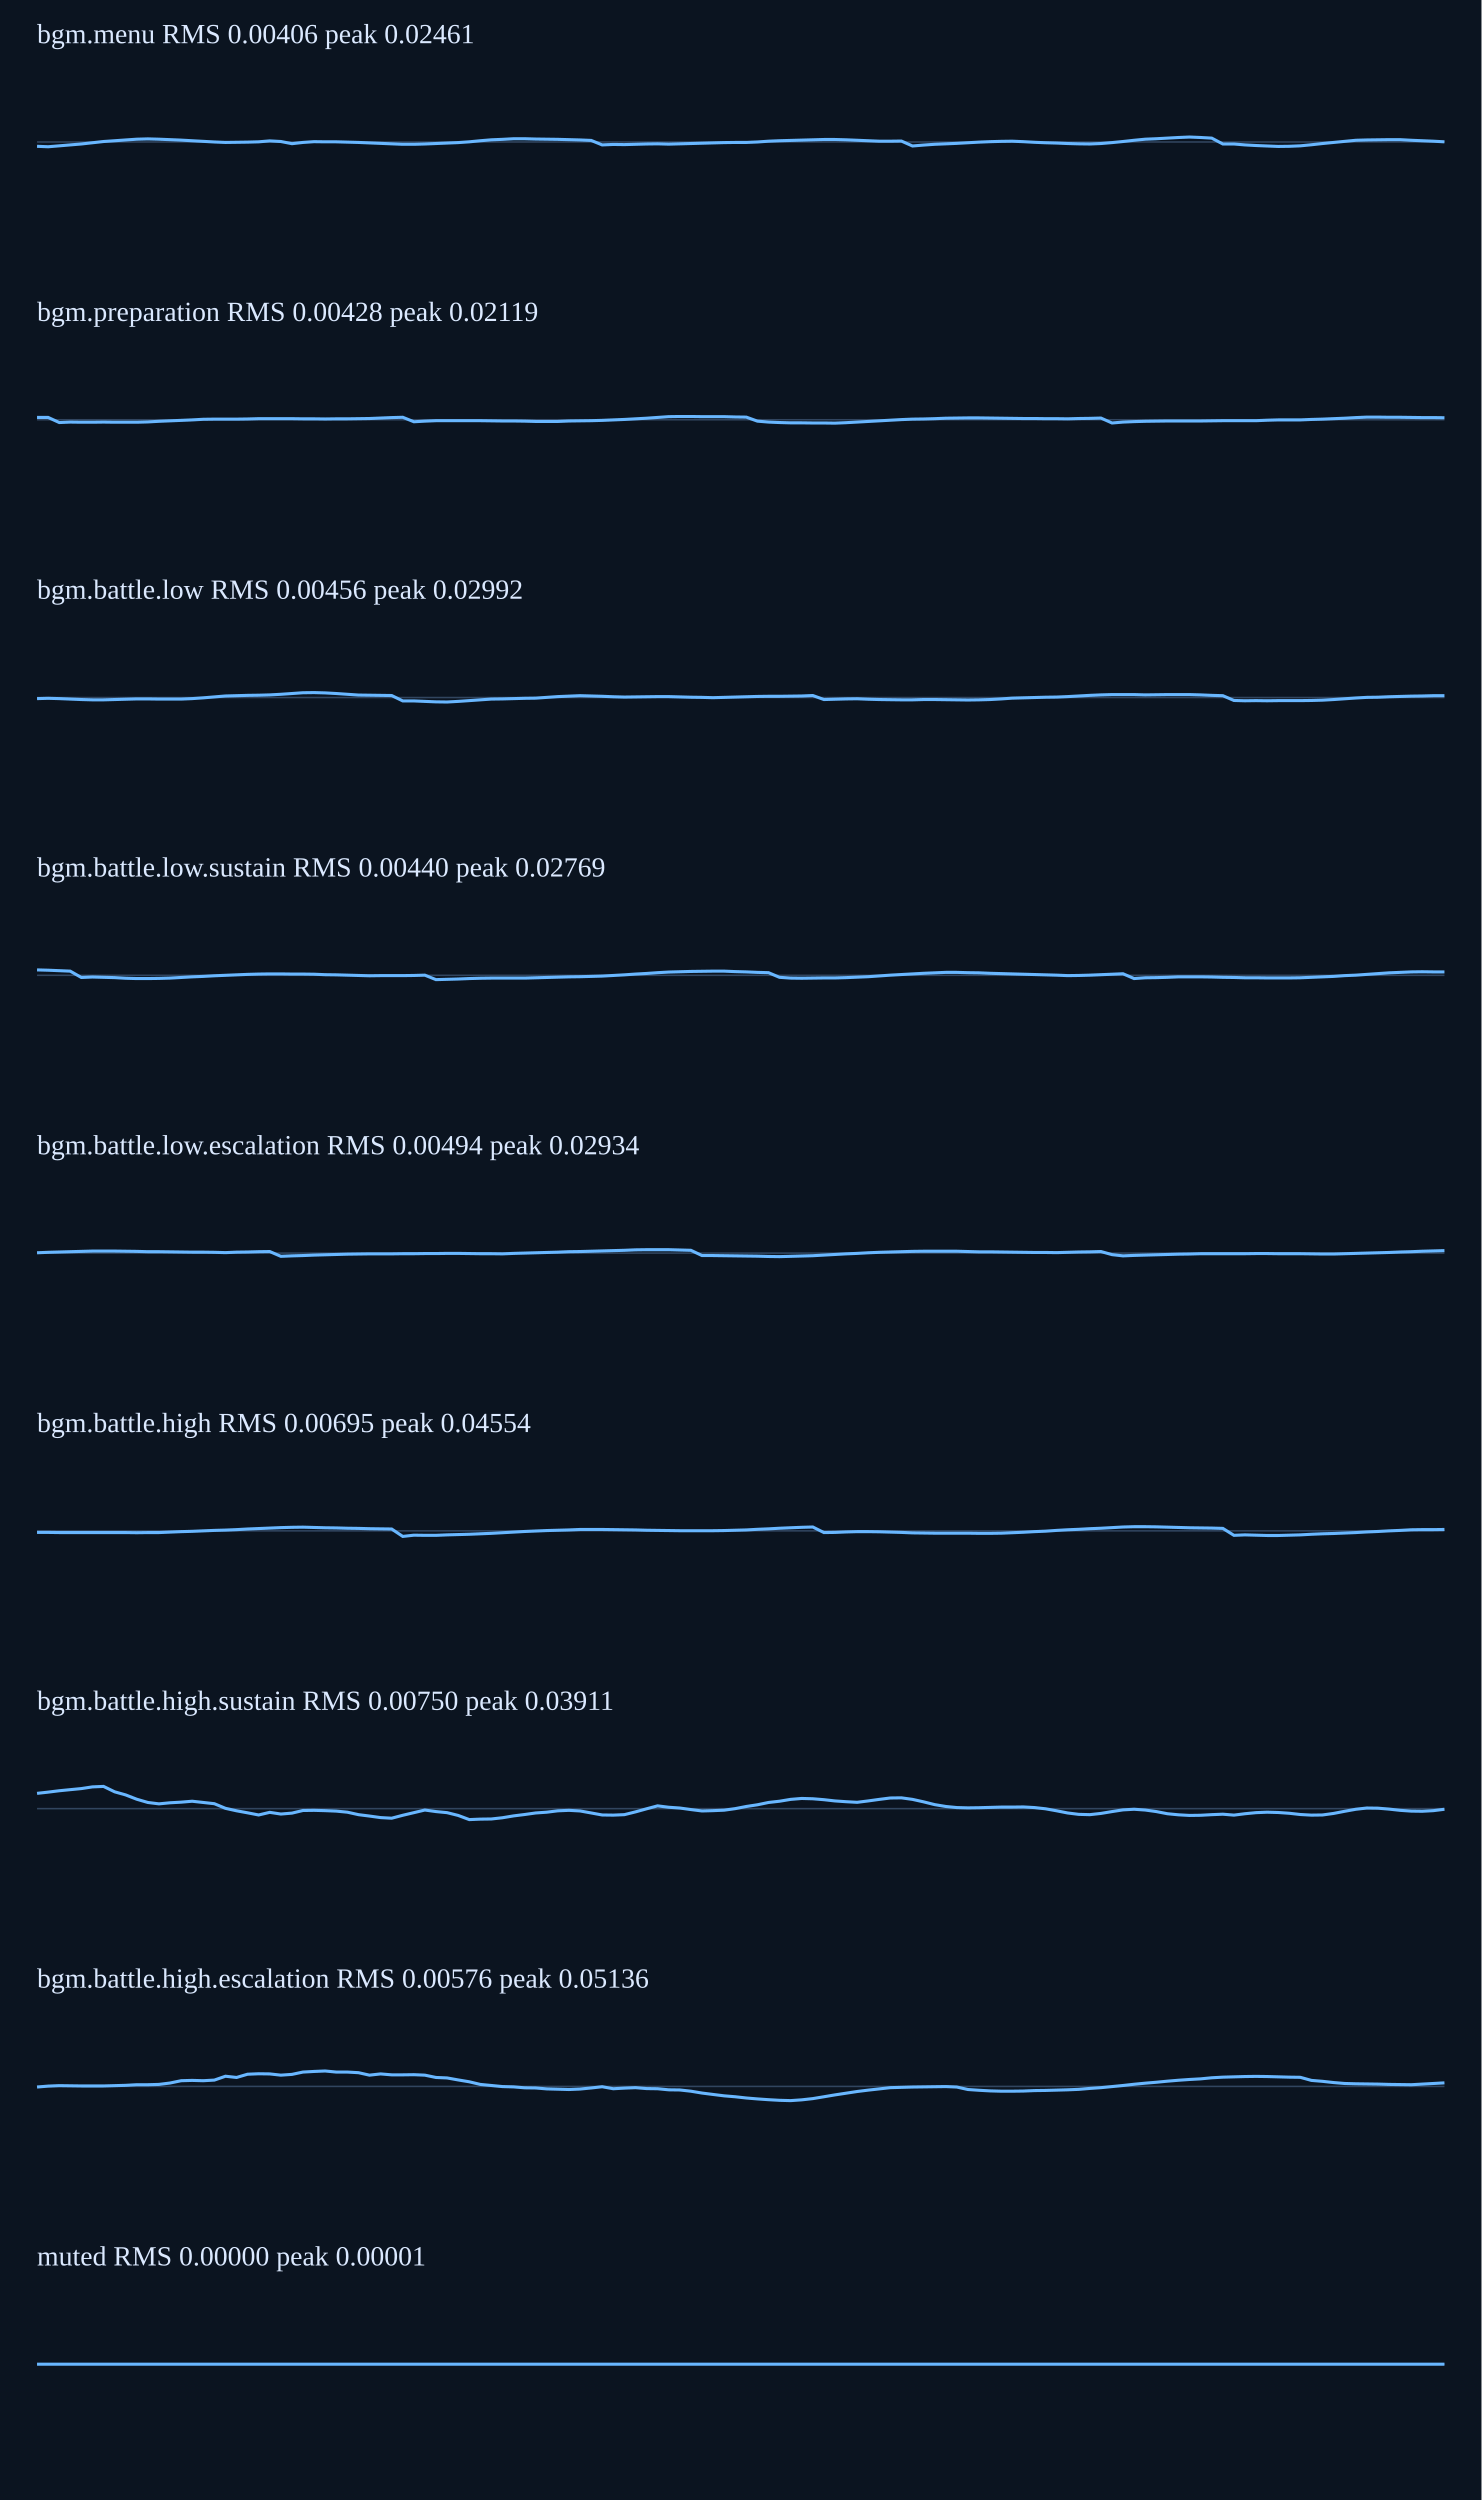
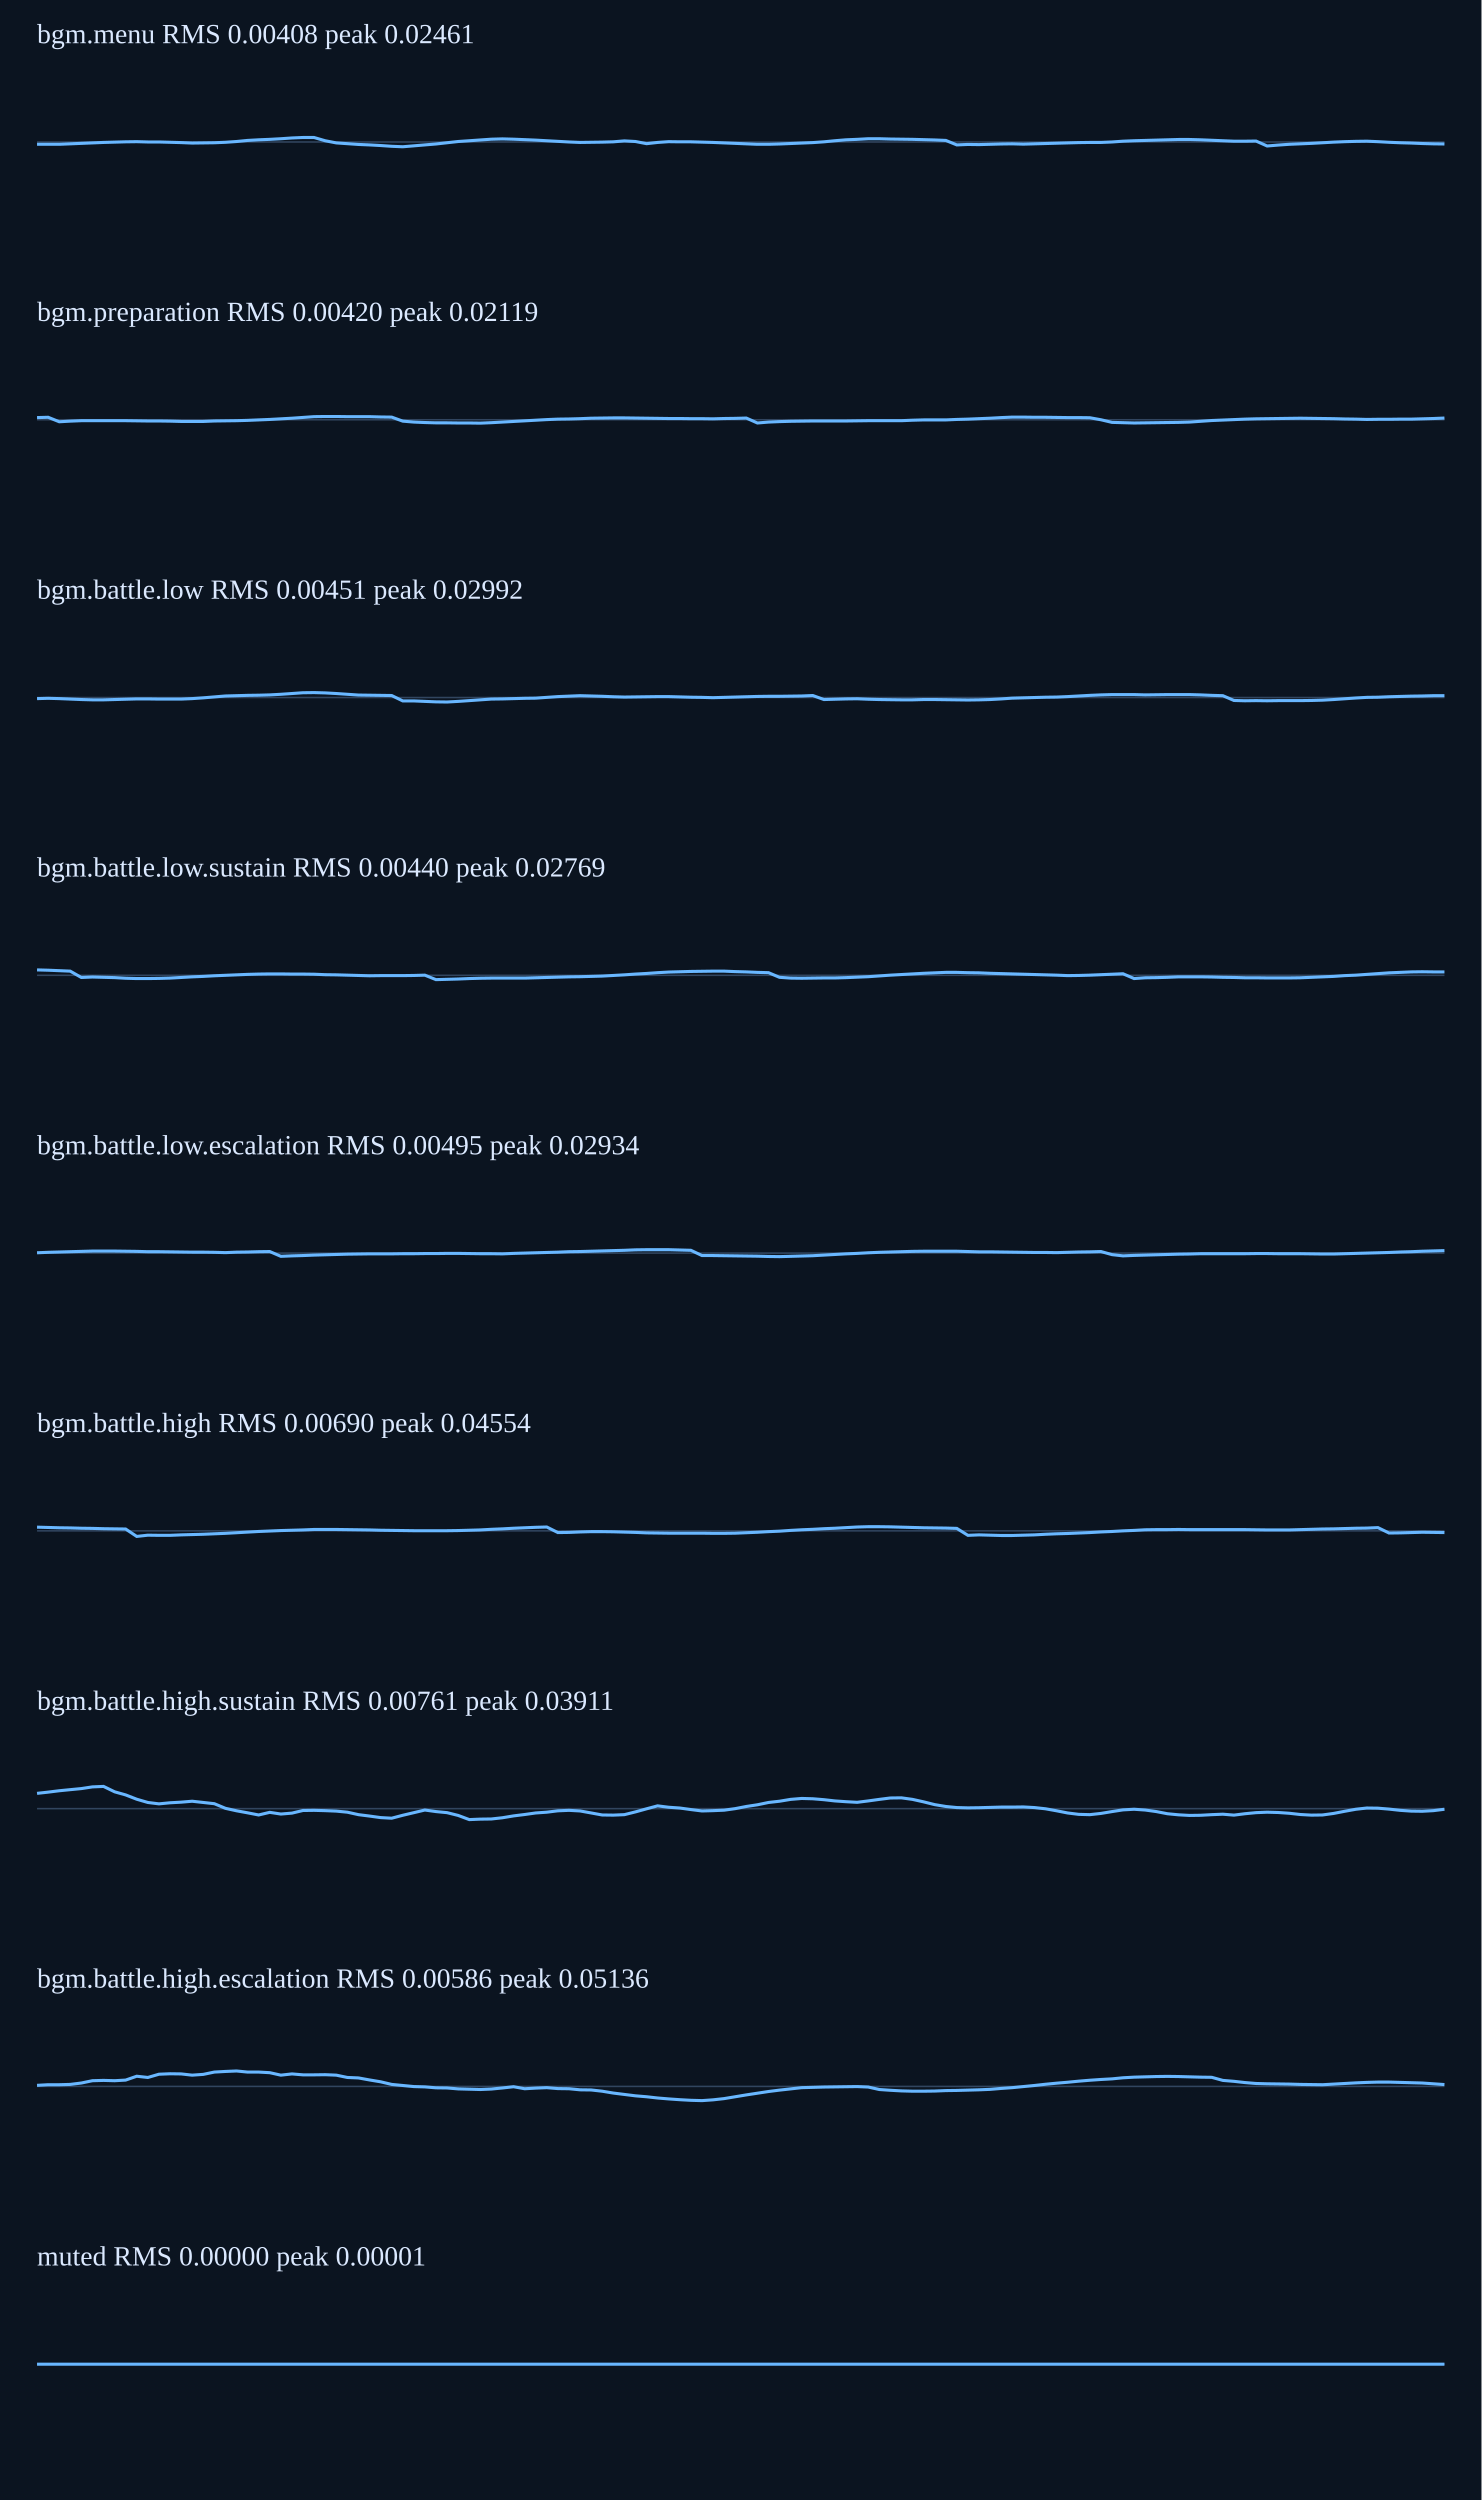
<svg xmlns="http://www.w3.org/2000/svg" width="960" height="1620" viewBox="0 0 960 1620">
  <rect width="100%" height="100%" fill="#0b1420" />
-   <text x="24" y="28" fill="#dbe9ff" font-size="18">bgm.menu RMS 0.00406 peak 0.02461</text>
+   <text x="24" y="28" fill="#dbe9ff" font-size="18">bgm.menu RMS 0.00408 peak 0.02461</text>
  <line x1="24" y1="92" x2="936" y2="92" stroke="#31455f" />
-   <polyline points="24.0,94.8 31.2,95.1 38.4,94.5 45.5,93.9 52.7,93.3 59.9,92.5 67.1,91.7 74.3,91.2 81.4,90.7 88.6,90.2 95.8,90.0 103.0,90.2 110.2,90.5 117.4,90.8 124.5,91.2 131.7,91.6 138.9,92.0 146.1,92.3 153.3,92.2 160.4,92.1 167.6,91.9 174.8,91.3 182.0,91.7 189.2,93.1 196.3,92.3 203.5,91.8 210.7,91.9 217.9,91.9 225.1,92.1 232.3,92.3 239.4,92.6 246.6,92.9 253.8,93.2 261.0,93.5 268.2,93.5 275.3,93.3 282.5,93.0 289.7,92.7 296.9,92.4 304.1,91.9 311.2,91.2 318.4,90.6 325.6,90.3 332.8,89.9 340.0,89.9 347.1,90.1 354.3,90.2 361.5,90.3 368.7,90.5 375.9,90.7 383.1,91.0 390.2,93.9 397.4,93.6 404.6,93.7 411.8,93.5 419.0,93.3 426.1,93.2 433.3,93.4 440.5,93.2 447.7,93.0 454.9,92.8 462.0,92.6 469.2,92.4 476.4,92.3 483.6,92.3 490.8,92.0 498.0,91.5 505.1,91.2 512.3,91.0 519.5,90.8 526.7,90.6 533.9,90.4 541.0,90.4 548.2,90.6 555.4,90.9 562.6,91.2 569.8,91.5 576.9,91.5 584.1,91.4 591.3,94.6 598.5,94.0 605.7,93.5 612.9,93.2 620.0,92.9 627.2,92.5 634.4,92.1 641.6,91.8 648.8,91.6 655.9,91.5 663.1,91.8 670.3,92.2 677.5,92.5 684.7,92.7 691.8,93.0 699.0,93.2 706.2,93.3 713.4,93.0 720.6,92.4 727.7,91.7 734.9,90.9 742.1,90.2 749.3,89.9 756.5,89.5 763.7,89.1 770.8,88.8 778.0,89.1 785.2,89.5 792.4,93.3 799.6,93.3 806.7,93.9 813.9,94.3 821.1,94.6 828.3,94.9 835.5,94.8 842.6,94.5 849.8,93.8 857.0,93.0 864.2,92.3 871.4,91.6 878.6,90.9 885.7,90.7 892.9,90.6 900.1,90.5 907.3,90.5 914.5,90.9 921.6,91.2 928.8,91.5 936.0,91.9" fill="none" stroke="#69b7ff" stroke-width="2" />
-   <text x="24" y="208" fill="#dbe9ff" font-size="18">bgm.preparation RMS 0.00428 peak 0.02119</text>
+   <polyline points="24.0,93.5 31.2,93.5 38.4,93.5 45.5,93.2 52.7,92.9 59.9,92.6 67.1,92.3 74.3,92.1 81.4,91.9 88.6,91.8 95.8,92.0 103.0,92.0 110.2,92.2 117.4,92.4 124.5,92.7 131.7,92.6 138.9,92.5 146.1,92.2 153.3,91.7 160.4,91.0 167.6,90.6 174.8,90.3 182.0,89.9 189.2,89.4 196.3,89.1 203.5,89.1 210.7,91.2 217.9,92.6 225.1,93.1 232.3,93.6 239.4,93.9 246.6,94.3 253.8,94.8 261.0,95.1 268.2,94.5 275.3,93.9 282.5,93.3 289.7,92.5 296.9,91.7 304.1,91.2 311.2,90.7 318.4,90.2 325.6,90.0 332.8,90.2 340.0,90.5 347.1,90.8 354.3,91.2 361.5,91.6 368.7,92.0 375.9,92.3 383.1,92.2 390.2,92.1 397.4,91.9 404.6,91.3 411.8,91.7 419.0,93.1 426.1,92.3 433.3,91.8 440.5,91.9 447.7,91.9 454.9,92.1 462.0,92.3 469.2,92.6 476.4,92.9 483.6,93.2 490.8,93.5 498.0,93.5 505.1,93.3 512.3,93.0 519.5,92.7 526.7,92.4 533.9,91.9 541.0,91.2 548.2,90.6 555.4,90.3 562.6,89.9 569.8,89.9 576.9,90.1 584.1,90.2 591.3,90.3 598.5,90.5 605.7,90.7 612.9,91.0 620.0,93.9 627.2,93.6 634.4,93.7 641.6,93.5 648.8,93.3 655.9,93.2 663.1,93.4 670.3,93.2 677.5,93.0 684.7,92.8 691.8,92.6 699.0,92.4 706.2,92.3 713.4,92.3 720.6,92.0 727.7,91.5 734.9,91.2 742.1,91.0 749.3,90.8 756.5,90.6 763.7,90.4 770.8,90.4 778.0,90.6 785.2,90.9 792.4,91.2 799.6,91.5 806.7,91.5 813.9,91.4 821.1,94.6 828.3,94.0 835.5,93.5 842.6,93.2 849.8,92.9 857.0,92.5 864.2,92.1 871.4,91.8 878.6,91.6 885.7,91.5 892.9,91.8 900.1,92.2 907.3,92.5 914.5,92.7 921.6,93.0 928.8,93.2 936.0,93.3" fill="none" stroke="#69b7ff" stroke-width="2" />
+   <text x="24" y="208" fill="#dbe9ff" font-size="18">bgm.preparation RMS 0.00420 peak 0.02119</text>
  <line x1="24" y1="272" x2="936" y2="272" stroke="#31455f" />
-   <polyline points="24.0,270.5 31.2,270.5 38.4,273.8 45.5,273.5 52.7,273.6 59.9,273.6 67.1,273.5 74.3,273.6 81.4,273.6 88.6,273.6 95.8,273.4 103.0,273.0 110.2,272.7 117.4,272.4 124.5,272.1 131.7,271.7 138.9,271.6 146.1,271.6 153.3,271.6 160.4,271.5 167.6,271.3 174.8,271.3 182.0,271.3 189.2,271.3 196.3,271.4 203.5,271.4 210.7,271.5 217.9,271.4 225.1,271.4 232.3,271.3 239.4,271.2 246.6,270.9 253.8,270.6 261.0,270.4 268.2,273.3 275.3,272.9 282.5,272.6 289.7,272.6 296.9,272.6 304.1,272.6 311.2,272.6 318.4,272.7 325.6,272.8 332.8,272.8 340.0,272.9 347.1,273.1 354.3,273.1 361.5,273.1 368.7,272.8 375.9,272.7 383.1,272.6 390.2,272.4 397.4,272.1 404.6,271.8 411.8,271.4 419.0,271.0 426.1,270.5 433.3,270.0 440.5,269.9 447.7,269.9 454.9,270.0 462.0,270.0 469.2,270.0 476.4,270.2 483.6,270.3 490.8,272.9 498.0,273.5 505.1,273.8 512.3,274.0 519.5,274.0 526.7,274.1 533.9,274.1 541.0,274.2 548.2,273.9 555.4,273.5 562.6,273.1 569.8,272.7 576.9,272.3 584.1,271.9 591.3,271.6 598.5,271.5 605.7,271.3 612.9,271.0 620.0,270.9 627.2,270.8 634.4,270.8 641.6,270.9 648.8,271.0 655.9,271.1 663.1,271.2 670.3,271.2 677.5,271.3 684.7,271.3 691.8,271.4 699.0,271.2 706.2,271.1 713.4,270.9 720.6,274.1 727.7,273.5 734.9,273.2 742.1,273.0 749.3,272.9 756.5,272.8 763.7,272.8 770.8,272.8 778.0,272.8 785.2,272.7 792.4,272.6 799.6,272.6 806.7,272.6 813.9,272.6 821.1,272.3 828.3,272.1 835.5,272.1 842.6,272.1 849.8,271.8 857.0,271.6 864.2,271.3 871.4,271.0 878.6,270.6 885.7,270.3 892.9,270.3 900.1,270.4 907.3,270.4 914.5,270.5 921.6,270.6 928.8,270.6 936.0,270.7" fill="none" stroke="#69b7ff" stroke-width="2" />
-   <text x="24" y="388" fill="#dbe9ff" font-size="18">bgm.battle.low RMS 0.00456 peak 0.02992</text>
+   <polyline points="24.0,270.6 31.2,270.4 38.4,273.3 45.5,272.9 52.7,272.6 59.9,272.6 67.1,272.6 74.3,272.6 81.4,272.6 88.6,272.7 95.8,272.8 103.0,272.8 110.2,272.9 117.4,273.1 124.5,273.1 131.7,273.1 138.9,272.8 146.1,272.7 153.3,272.6 160.4,272.4 167.6,272.1 174.8,271.8 182.0,271.4 189.2,271.0 196.3,270.5 203.5,270.0 210.7,269.9 217.9,269.9 225.1,270.0 232.3,270.0 239.4,270.0 246.6,270.2 253.8,270.3 261.0,272.9 268.2,273.5 275.3,273.8 282.5,274.0 289.7,274.0 296.9,274.1 304.1,274.1 311.2,274.2 318.4,273.9 325.6,273.5 332.8,273.1 340.0,272.7 347.1,272.3 354.3,271.9 361.5,271.6 368.7,271.5 375.9,271.3 383.1,271.0 390.2,270.9 397.4,270.8 404.6,270.8 411.8,270.9 419.0,271.0 426.1,271.1 433.3,271.2 440.5,271.2 447.7,271.3 454.9,271.3 462.0,271.4 469.2,271.2 476.4,271.1 483.6,270.9 490.8,274.1 498.0,273.5 505.1,273.2 512.3,273.0 519.5,272.9 526.7,272.8 533.9,272.8 541.0,272.8 548.2,272.8 555.4,272.7 562.6,272.6 569.8,272.6 576.9,272.6 584.1,272.6 591.3,272.3 598.5,272.1 605.7,272.1 612.9,272.1 620.0,271.8 627.2,271.6 634.4,271.3 641.6,271.0 648.8,270.6 655.9,270.3 663.1,270.3 670.3,270.4 677.5,270.4 684.7,270.5 691.8,270.6 699.0,270.6 706.2,270.7 713.4,272.0 720.6,273.7 727.7,273.9 734.9,274.1 742.1,274.0 749.3,273.9 756.5,273.8 763.7,273.7 770.8,273.5 778.0,273.0 785.2,272.5 792.4,272.2 799.6,271.9 806.7,271.6 813.9,271.4 821.1,271.3 828.3,271.2 835.5,271.1 842.6,271.0 849.8,271.1 857.0,271.2 864.2,271.3 871.4,271.5 878.6,271.6 885.7,271.8 892.9,271.7 900.1,271.7 907.3,271.6 914.5,271.6 921.6,271.4 928.8,271.2 936.0,270.9" fill="none" stroke="#69b7ff" stroke-width="2" />
+   <text x="24" y="388" fill="#dbe9ff" font-size="18">bgm.battle.low RMS 0.00451 peak 0.02992</text>
  <line x1="24" y1="452" x2="936" y2="452" stroke="#31455f" />
  <polyline points="24.0,452.7 31.2,452.5 38.4,452.7 45.5,453.0 52.7,453.3 59.9,453.5 67.1,453.5 74.3,453.3 81.4,453.1 88.6,452.9 95.8,452.9 103.0,453.0 110.2,453.0 117.4,453.0 124.5,452.7 131.7,452.2 138.9,451.6 146.1,451.0 153.3,450.8 160.4,450.6 167.6,450.5 174.8,450.3 182.0,449.9 189.2,449.4 196.3,448.9 203.5,448.8 210.7,449.0 217.9,449.4 225.1,449.9 232.3,450.4 239.4,450.5 246.6,450.6 253.8,450.7 261.0,454.2 268.2,454.2 275.3,454.5 282.5,454.8 289.7,454.9 296.9,454.5 304.1,454.0 311.2,453.5 318.4,453.0 325.6,452.9 332.8,452.7 340.0,452.5 347.1,452.4 354.3,451.9 361.5,451.4 368.7,451.1 375.9,450.8 383.1,451.0 390.2,451.2 397.4,451.5 404.6,451.7 411.8,451.6 419.0,451.5 426.1,451.4 433.3,451.4 440.5,451.6 447.7,451.8 454.9,451.9 462.0,452.1 469.2,451.9 476.4,451.7 483.6,451.5 490.8,451.3 498.0,451.2 505.1,451.2 512.3,451.1 519.5,451.0 526.7,450.7 533.9,453.3 541.0,453.1 548.2,452.9 555.4,452.8 562.6,453.1 569.8,453.3 576.9,453.4 584.1,453.5 591.3,453.5 598.5,453.3 605.7,453.3 612.9,453.4 620.0,453.5 627.2,453.6 634.4,453.5 641.6,453.3 648.8,452.9 655.9,452.4 663.1,452.2 670.3,452.0 677.5,451.8 684.7,451.7 691.8,451.4 699.0,451.0 706.2,450.6 713.4,450.3 720.6,450.1 727.7,450.1 734.9,450.1 742.1,450.3 749.3,450.2 756.5,450.1 763.7,450.1 770.8,450.1 778.0,450.3 785.2,450.6 792.4,450.8 799.6,453.9 806.7,454.1 813.9,454.0 821.1,454.1 828.3,454.0 835.5,454.0 842.6,454.0 849.8,453.9 857.0,453.7 864.2,453.3 871.4,452.8 878.6,452.3 885.7,451.9 892.9,451.8 900.1,451.5 907.3,451.3 914.5,451.1 921.6,451.0 928.8,450.8 936.0,450.8" fill="none" stroke="#69b7ff" stroke-width="2" />
  <text x="24" y="568" fill="#dbe9ff" font-size="18">bgm.battle.low.sustain RMS 0.00440 peak 0.02769</text>
  <line x1="24" y1="632" x2="936" y2="632" stroke="#31455f" />
  <polyline points="24.0,628.5 31.2,628.7 38.4,629.0 45.5,629.3 52.7,633.4 59.9,633.1 67.1,633.3 74.3,633.5 81.4,633.9 88.6,634.1 95.8,634.1 103.0,634.0 110.2,633.8 117.4,633.4 124.5,633.0 131.7,632.7 138.9,632.3 146.1,632.0 153.3,631.7 160.4,631.4 167.6,631.2 174.8,631.1 182.0,631.1 189.2,631.2 196.3,631.2 203.5,631.3 210.7,631.6 217.9,631.7 225.1,631.9 232.3,632.1 239.4,632.3 246.6,632.2 253.8,632.2 261.0,632.2 268.2,632.1 275.3,631.9 282.5,634.8 289.7,634.6 296.9,634.4 304.1,634.1 311.2,633.9 318.4,633.8 325.6,633.8 332.8,633.8 340.0,633.8 347.1,633.6 354.3,633.4 361.5,633.2 368.7,633.0 375.9,632.9 383.1,632.7 390.2,632.5 397.4,632.1 404.6,631.7 411.8,631.2 419.0,630.8 426.1,630.3 433.3,629.9 440.5,629.7 447.7,629.5 454.9,629.4 462.0,629.3 469.2,629.3 476.4,629.6 483.6,629.8 490.8,630.1 498.0,630.3 505.1,633.3 512.3,633.8 519.5,633.9 526.7,633.8 533.9,633.7 541.0,633.7 548.2,633.5 555.4,633.2 562.6,632.9 569.8,632.4 576.9,631.9 584.1,631.5 591.3,631.1 598.5,630.7 605.7,630.4 612.9,630.1 620.0,630.1 627.2,630.3 634.4,630.4 641.6,630.7 648.8,630.9 655.9,631.1 663.1,631.3 670.3,631.5 677.5,631.7 684.7,631.9 691.8,632.2 699.0,632.1 706.2,631.9 713.4,631.6 720.6,631.3 727.7,631.0 734.9,634.1 742.1,633.6 749.3,633.5 756.5,633.3 763.7,633.0 770.8,633.0 778.0,633.0 785.2,633.1 792.4,633.3 799.6,633.4 806.7,633.6 813.9,633.6 821.1,633.7 828.3,633.7 835.5,633.7 842.6,633.6 849.8,633.3 857.0,633.0 864.2,632.7 871.4,632.2 878.6,631.9 885.7,631.4 892.9,630.9 900.1,630.4 907.3,630.1 914.5,629.8 921.6,629.7 928.8,629.8 936.0,629.8" fill="none" stroke="#69b7ff" stroke-width="2" />
-   <text x="24" y="748" fill="#dbe9ff" font-size="18">bgm.battle.low.escalation RMS 0.00494 peak 0.02934</text>
+   <text x="24" y="748" fill="#dbe9ff" font-size="18">bgm.battle.low.escalation RMS 0.00495 peak 0.02934</text>
  <line x1="24" y1="812" x2="936" y2="812" stroke="#31455f" />
  <polyline points="24.0,811.8 31.2,811.5 38.4,811.3 45.5,811.1 52.7,810.9 59.9,810.7 67.1,810.7 74.3,810.7 81.4,810.8 88.6,810.9 95.8,811.1 103.0,811.1 110.2,811.2 117.4,811.3 124.5,811.4 131.7,811.4 138.9,811.5 146.1,811.7 153.3,811.4 160.4,811.3 167.6,811.1 174.8,811.0 182.0,814.1 189.2,813.8 196.3,813.6 203.5,813.3 210.7,813.1 217.9,812.9 225.1,812.7 232.3,812.6 239.4,812.5 246.6,812.5 253.8,812.5 261.0,812.4 268.2,812.4 275.3,812.3 282.5,812.3 289.7,812.2 296.9,812.2 304.1,812.3 311.2,812.4 318.4,812.4 325.6,812.5 332.8,812.2 340.0,812.0 347.1,811.8 354.3,811.6 361.5,811.4 368.7,811.1 375.9,811.0 383.1,810.8 390.2,810.6 397.4,810.4 404.6,810.2 411.8,809.9 419.0,809.8 426.1,809.8 433.3,809.8 440.5,810.0 447.7,810.2 454.9,813.6 462.0,813.6 469.2,813.7 476.4,813.8 483.6,813.9 490.8,814.0 498.0,814.2 505.1,814.3 512.3,814.1 519.5,813.9 526.7,813.7 533.9,813.3 541.0,812.9 548.2,812.5 555.4,812.2 562.6,811.8 569.8,811.5 576.9,811.3 584.1,811.1 591.3,810.9 598.5,810.8 605.7,810.8 612.9,810.8 620.0,810.8 627.2,811.0 634.4,811.2 641.6,811.2 648.8,811.3 655.9,811.4 663.1,811.5 670.3,811.6 677.5,811.6 684.7,811.7 691.8,811.5 699.0,811.3 706.2,811.2 713.4,811.0 720.6,813.0 727.7,813.8 734.9,813.5 742.1,813.3 749.3,813.1 756.5,812.9 763.7,812.7 770.8,812.6 778.0,812.4 785.2,812.4 792.4,812.4 799.6,812.4 806.7,812.4 813.9,812.3 821.1,812.3 828.3,812.4 835.5,812.4 842.6,812.4 849.8,812.5 857.0,812.6 864.2,812.6 871.4,812.4 878.6,812.2 885.7,812.0 892.9,811.8 900.1,811.6 907.3,811.3 914.5,811.1 921.6,810.8 928.8,810.6 936.0,810.4" fill="none" stroke="#69b7ff" stroke-width="2" />
-   <text x="24" y="928" fill="#dbe9ff" font-size="18">bgm.battle.high RMS 0.00695 peak 0.04554</text>
+   <text x="24" y="928" fill="#dbe9ff" font-size="18">bgm.battle.high RMS 0.00690 peak 0.04554</text>
  <line x1="24" y1="992" x2="936" y2="992" stroke="#31455f" />
-   <polyline points="24.0,993.0 31.2,993.0 38.4,993.1 45.5,993.1 52.7,993.1 59.9,993.1 67.1,993.1 74.3,993.1 81.4,993.1 88.6,993.2 95.8,993.1 103.0,993.1 110.2,992.8 117.4,992.5 124.5,992.3 131.7,992.0 138.9,991.7 146.1,991.5 153.3,991.2 160.4,990.8 167.6,990.5 174.8,990.2 182.0,989.9 189.2,989.7 196.3,989.6 203.5,989.8 210.7,990.0 217.9,990.1 225.1,990.3 232.3,990.4 239.4,990.6 246.6,990.7 253.8,990.8 261.0,995.6 268.2,994.8 275.3,994.9 282.5,994.9 289.7,994.6 296.9,994.4 304.1,994.2 311.2,993.9 318.4,993.6 325.6,993.2 332.8,992.8 340.0,992.4 347.1,992.1 354.3,991.8 361.5,991.6 368.7,991.4 375.9,991.1 383.1,991.1 390.2,991.1 397.4,991.2 404.6,991.3 411.8,991.4 419.0,991.6 426.1,991.7 433.3,991.8 440.5,991.9 447.7,991.9 454.9,991.9 462.0,991.9 469.2,991.8 476.4,991.6 483.6,991.4 490.8,991.0 498.0,990.7 505.1,990.3 512.3,990.0 519.5,989.7 526.7,989.5 533.9,993.1 541.0,993.0 548.2,992.7 555.4,992.5 562.6,992.5 569.8,992.6 576.9,992.8 584.1,993.0 591.3,993.3 598.5,993.4 605.7,993.5 612.9,993.5 620.0,993.5 627.2,993.5 634.4,993.6 641.6,993.6 648.8,993.5 655.9,993.2 663.1,992.9 670.3,992.5 677.5,992.2 684.7,991.7 691.8,991.3 699.0,991.0 706.2,990.6 713.4,990.3 720.6,989.9 727.7,989.5 734.9,989.3 742.1,989.3 749.3,989.4 756.5,989.6 763.7,989.8 770.8,990.0 778.0,990.1 785.2,990.2 792.4,990.4 799.6,994.9 806.7,994.6 813.9,994.8 821.1,995.0 828.3,995.0 835.5,994.8 842.6,994.6 849.8,994.2 857.0,993.9 864.2,993.7 871.4,993.4 878.6,993.1 885.7,992.7 892.9,992.4 900.1,992.0 907.3,991.7 914.5,991.3 921.6,991.2 928.8,991.2 936.0,991.1" fill="none" stroke="#69b7ff" stroke-width="2" />
-   <text x="24" y="1108" fill="#dbe9ff" font-size="18">bgm.battle.high.sustain RMS 0.00750 peak 0.03911</text>
+   <polyline points="24.0,989.6 31.2,989.8 38.4,990.0 45.5,990.1 52.7,990.3 59.9,990.4 67.1,990.6 74.3,990.7 81.4,990.8 88.6,995.6 95.8,994.8 103.0,994.9 110.2,994.9 117.4,994.6 124.5,994.4 131.7,994.2 138.9,993.9 146.1,993.6 153.3,993.2 160.4,992.8 167.6,992.4 174.8,992.1 182.0,991.8 189.2,991.6 196.3,991.4 203.5,991.1 210.7,991.1 217.9,991.1 225.1,991.2 232.3,991.3 239.4,991.4 246.6,991.6 253.8,991.7 261.0,991.8 268.2,991.9 275.3,991.9 282.5,991.9 289.7,991.9 296.9,991.8 304.1,991.6 311.2,991.4 318.4,991.0 325.6,990.7 332.8,990.3 340.0,990.0 347.1,989.7 354.3,989.5 361.5,993.1 368.7,993.0 375.9,992.7 383.1,992.5 390.2,992.5 397.4,992.6 404.6,992.8 411.8,993.0 419.0,993.3 426.1,993.4 433.3,993.5 440.5,993.5 447.7,993.5 454.9,993.5 462.0,993.6 469.2,993.6 476.4,993.5 483.6,993.2 490.8,992.9 498.0,992.5 505.1,992.2 512.3,991.7 519.5,991.3 526.7,991.0 533.9,990.6 541.0,990.3 548.2,989.9 555.4,989.5 562.6,989.3 569.8,989.3 576.9,989.4 584.1,989.6 591.3,989.8 598.5,990.0 605.7,990.1 612.9,990.2 620.0,990.4 627.2,994.9 634.4,994.6 641.6,994.8 648.8,995.0 655.9,995.0 663.1,994.8 670.3,994.6 677.5,994.2 684.7,993.9 691.8,993.7 699.0,993.4 706.2,993.1 713.4,992.7 720.6,992.4 727.7,992.0 734.9,991.7 742.1,991.3 749.3,991.2 756.5,991.2 763.7,991.1 770.8,991.2 778.0,991.2 785.2,991.2 792.4,991.2 799.6,991.2 806.7,991.2 813.9,991.3 821.1,991.4 828.3,991.4 835.5,991.4 842.6,991.2 849.8,991.0 857.0,990.8 864.2,990.7 871.4,990.5 878.6,990.3 885.7,990.2 892.9,989.9 900.1,993.4 907.3,993.3 914.5,993.1 921.6,992.9 928.8,993.0 936.0,993.1" fill="none" stroke="#69b7ff" stroke-width="2" />
+   <text x="24" y="1108" fill="#dbe9ff" font-size="18">bgm.battle.high.sustain RMS 0.00761 peak 0.03911</text>
  <line x1="24" y1="1172" x2="936" y2="1172" stroke="#31455f" />
  <polyline points="24.0,1162.1 31.2,1161.3 38.4,1160.4 45.5,1159.7 52.7,1159.0 59.9,1157.9 67.1,1157.6 74.3,1161.1 81.4,1163.1 88.6,1165.9 95.8,1168.0 103.0,1168.9 110.2,1168.2 117.4,1167.8 124.5,1167.2 131.7,1168.0 138.9,1168.8 146.1,1171.8 153.3,1173.4 160.4,1174.7 167.6,1176.1 174.8,1174.4 182.0,1175.5 189.2,1174.9 196.3,1173.2 203.5,1173.1 210.7,1173.3 217.9,1173.6 225.1,1174.3 232.3,1175.9 239.4,1176.8 246.6,1177.8 253.8,1178.2 261.0,1176.3 268.2,1174.6 275.3,1172.9 282.5,1173.9 289.7,1174.6 296.9,1176.4 304.1,1179.1 311.2,1178.8 318.4,1178.7 325.6,1177.9 332.8,1176.7 340.0,1175.8 347.1,1174.8 354.3,1174.3 361.5,1173.4 368.7,1173.1 375.9,1173.5 383.1,1174.8 390.2,1176.1 397.4,1176.2 404.6,1175.9 411.8,1174.1 419.0,1172.1 426.1,1170.2 433.3,1171.1 440.5,1171.6 447.7,1172.6 454.9,1173.5 462.0,1173.3 469.2,1173.0 476.4,1172.0 483.6,1170.6 490.8,1169.5 498.0,1168.0 505.1,1167.2 512.3,1166.0 519.5,1165.4 526.7,1165.6 533.9,1166.2 541.0,1167.0 548.2,1167.5 555.4,1167.9 562.6,1167.0 569.8,1166.0 576.9,1165.1 584.1,1165.0 591.3,1166.0 598.5,1167.6 605.7,1169.4 612.9,1170.6 620.0,1171.3 627.2,1171.5 634.4,1171.4 641.6,1171.2 648.8,1171.0 655.9,1171.0 663.1,1170.9 670.3,1171.3 677.5,1172.1 684.7,1173.4 691.8,1174.8 699.0,1175.7 706.2,1175.9 713.4,1175.1 720.6,1173.9 727.7,1172.8 734.9,1172.4 742.1,1172.9 749.3,1173.9 756.5,1175.3 763.7,1176.0 770.8,1176.4 778.0,1176.3 785.2,1175.9 792.4,1175.6 799.6,1176.2 806.7,1175.3 813.9,1174.6 821.1,1174.3 828.3,1174.5 835.5,1175.0 842.6,1175.8 849.8,1176.2 857.0,1176.1 864.2,1175.1 871.4,1173.7 878.6,1172.4 885.7,1171.6 892.9,1171.7 900.1,1172.3 907.3,1173.1 914.5,1173.6 921.6,1173.7 928.8,1173.3 936.0,1172.4" fill="none" stroke="#69b7ff" stroke-width="2" />
-   <text x="24" y="1288" fill="#dbe9ff" font-size="18">bgm.battle.high.escalation RMS 0.00576 peak 0.05136</text>
+   <text x="24" y="1288" fill="#dbe9ff" font-size="18">bgm.battle.high.escalation RMS 0.00586 peak 0.05136</text>
  <line x1="24" y1="1352" x2="936" y2="1352" stroke="#31455f" />
-   <polyline points="24.0,1352.4 31.2,1351.8 38.4,1351.5 45.5,1351.6 52.7,1351.7 59.9,1351.7 67.1,1351.7 74.3,1351.5 81.4,1351.3 88.6,1350.9 95.8,1350.9 103.0,1350.7 110.2,1349.8 117.4,1348.3 124.5,1348.1 131.7,1348.3 138.9,1347.9 146.1,1345.4 153.3,1346.2 160.4,1344.1 167.6,1343.8 174.8,1343.9 182.0,1344.7 189.2,1344.2 196.3,1342.7 203.5,1342.3 210.7,1342.0 217.9,1342.7 225.1,1342.7 232.3,1343.1 239.4,1344.7 246.6,1343.9 253.8,1344.5 261.0,1344.5 268.2,1344.4 275.3,1344.7 282.5,1346.2 289.7,1346.5 296.9,1347.8 304.1,1349.0 311.2,1350.7 318.4,1351.4 325.6,1352.1 332.8,1352.3 340.0,1352.9 347.1,1353.0 354.3,1353.6 361.5,1353.8 368.7,1354.0 375.9,1353.7 383.1,1353.0 390.2,1352.2 397.4,1353.5 404.6,1353.1 411.8,1352.8 419.0,1353.4 426.1,1353.5 433.3,1354.2 440.5,1354.3 447.7,1355.1 454.9,1356.3 462.0,1357.2 469.2,1358.1 476.4,1358.7 483.6,1359.5 490.8,1360.1 498.0,1360.6 505.1,1361.0 512.3,1361.2 519.5,1360.7 526.7,1359.9 533.9,1358.7 541.0,1357.5 548.2,1356.4 555.4,1355.3 562.6,1354.4 569.8,1353.6 576.9,1352.8 584.1,1352.6 591.3,1352.4 598.5,1352.3 605.7,1352.2 612.9,1352.1 620.0,1352.4 627.2,1354.0 634.4,1354.5 641.6,1354.9 648.8,1355.1 655.9,1355.1 663.1,1355.0 670.3,1354.7 677.5,1354.6 684.7,1354.4 691.8,1354.2 699.0,1353.9 706.2,1353.3 713.4,1352.8 720.6,1352.1 727.7,1351.4 734.9,1350.6 742.1,1349.9 749.3,1349.3 756.5,1348.6 763.7,1348.0 770.8,1347.5 778.0,1347.1 785.2,1346.4 792.4,1346.0 799.6,1345.8 806.7,1345.6 813.9,1345.5 821.1,1345.6 828.3,1345.8 835.5,1346.0 842.6,1346.1 849.8,1348.1 857.0,1348.7 864.2,1349.5 871.4,1350.1 878.6,1350.3 885.7,1350.4 892.9,1350.5 900.1,1350.7 907.3,1350.8 914.5,1350.9 921.6,1350.5 928.8,1350.1 936.0,1349.7" fill="none" stroke="#69b7ff" stroke-width="2" />
+   <polyline points="24.0,1351.3 31.2,1350.9 38.4,1350.9 45.5,1350.7 52.7,1349.8 59.9,1348.3 67.1,1348.1 74.3,1348.3 81.4,1347.9 88.6,1345.4 95.8,1346.2 103.0,1344.1 110.2,1343.8 117.4,1343.9 124.5,1344.7 131.7,1344.2 138.9,1342.7 146.1,1342.3 153.3,1342.0 160.4,1342.7 167.6,1342.7 174.8,1343.1 182.0,1344.7 189.2,1343.9 196.3,1344.5 203.5,1344.5 210.7,1344.4 217.9,1344.7 225.1,1346.2 232.3,1346.5 239.4,1347.8 246.6,1349.0 253.8,1350.7 261.0,1351.4 268.2,1352.1 275.3,1352.3 282.5,1352.9 289.7,1353.0 296.9,1353.6 304.1,1353.8 311.2,1354.0 318.4,1353.7 325.6,1353.0 332.8,1352.2 340.0,1353.5 347.1,1353.1 354.3,1352.8 361.5,1353.4 368.7,1353.5 375.9,1354.2 383.1,1354.3 390.2,1355.1 397.4,1356.3 404.6,1357.2 411.8,1358.1 419.0,1358.7 426.1,1359.5 433.3,1360.1 440.5,1360.6 447.7,1361.0 454.9,1361.2 462.0,1360.7 469.2,1359.9 476.4,1358.7 483.6,1357.5 490.8,1356.4 498.0,1355.3 505.1,1354.4 512.3,1353.6 519.5,1352.8 526.7,1352.6 533.9,1352.4 541.0,1352.3 548.2,1352.2 555.4,1352.1 562.6,1352.4 569.8,1354.0 576.9,1354.5 584.1,1354.9 591.3,1355.1 598.5,1355.1 605.7,1355.0 612.9,1354.7 620.0,1354.6 627.2,1354.4 634.4,1354.2 641.6,1353.9 648.8,1353.3 655.9,1352.8 663.1,1352.1 670.3,1351.4 677.5,1350.6 684.7,1349.9 691.8,1349.3 699.0,1348.6 706.2,1348.0 713.4,1347.5 720.6,1347.1 727.7,1346.4 734.9,1346.0 742.1,1345.8 749.3,1345.6 756.5,1345.5 763.7,1345.6 770.8,1345.8 778.0,1346.0 785.2,1346.1 792.4,1348.1 799.6,1348.7 806.7,1349.5 813.9,1350.1 821.1,1350.3 828.3,1350.4 835.5,1350.5 842.6,1350.7 849.8,1350.8 857.0,1350.9 864.2,1350.5 871.4,1350.1 878.6,1349.7 885.7,1349.4 892.9,1349.2 900.1,1349.2 907.3,1349.4 914.5,1349.6 921.6,1349.8 928.8,1350.3 936.0,1350.8" fill="none" stroke="#69b7ff" stroke-width="2" />
  <text x="24" y="1468" fill="#dbe9ff" font-size="18">muted RMS 0.00000 peak 0.00001</text>
  <line x1="24" y1="1532" x2="936" y2="1532" stroke="#31455f" />
  <polyline points="24.0,1532.0 31.2,1532.0 38.4,1532.0 45.5,1532.0 52.7,1532.0 59.9,1532.0 67.1,1532.0 74.3,1532.0 81.4,1532.0 88.6,1532.0 95.8,1532.0 103.0,1532.0 110.2,1532.0 117.4,1532.0 124.5,1532.0 131.7,1532.0 138.9,1532.0 146.1,1532.0 153.3,1532.0 160.4,1532.0 167.6,1532.0 174.8,1532.0 182.0,1532.0 189.2,1532.0 196.3,1532.0 203.5,1532.0 210.7,1532.0 217.9,1532.0 225.1,1532.0 232.3,1532.0 239.4,1532.0 246.6,1532.0 253.8,1532.0 261.0,1532.0 268.2,1532.0 275.3,1532.0 282.5,1532.0 289.7,1532.0 296.9,1532.0 304.1,1532.0 311.2,1532.0 318.4,1532.0 325.6,1532.0 332.8,1532.0 340.0,1532.0 347.1,1532.0 354.3,1532.0 361.5,1532.0 368.7,1532.0 375.9,1532.0 383.1,1532.0 390.2,1532.0 397.4,1532.0 404.6,1532.0 411.8,1532.0 419.0,1532.0 426.1,1532.0 433.3,1532.0 440.5,1532.0 447.7,1532.0 454.9,1532.0 462.0,1532.0 469.2,1532.0 476.4,1532.0 483.6,1532.0 490.8,1532.0 498.0,1532.0 505.1,1532.0 512.3,1532.0 519.5,1532.0 526.7,1532.0 533.9,1532.0 541.0,1532.0 548.2,1532.0 555.4,1532.0 562.6,1532.0 569.8,1532.0 576.9,1532.0 584.1,1532.0 591.3,1532.0 598.5,1532.0 605.7,1532.0 612.9,1532.0 620.0,1532.0 627.2,1532.0 634.4,1532.0 641.6,1532.0 648.8,1532.0 655.9,1532.0 663.1,1532.0 670.3,1532.0 677.5,1532.0 684.7,1532.0 691.8,1532.0 699.0,1532.0 706.2,1532.0 713.4,1532.0 720.6,1532.0 727.7,1532.0 734.9,1532.0 742.1,1532.0 749.3,1532.0 756.5,1532.0 763.7,1532.0 770.8,1532.0 778.0,1532.0 785.2,1532.0 792.4,1532.0 799.6,1532.0 806.7,1532.0 813.9,1532.0 821.1,1532.0 828.3,1532.0 835.5,1532.0 842.6,1532.0 849.8,1532.0 857.0,1532.0 864.2,1532.0 871.4,1532.0 878.6,1532.0 885.7,1532.0 892.9,1532.0 900.1,1532.0 907.3,1532.0 914.5,1532.0 921.6,1532.0 928.8,1532.0 936.0,1532.0" fill="none" stroke="#69b7ff" stroke-width="2" />
</svg>
